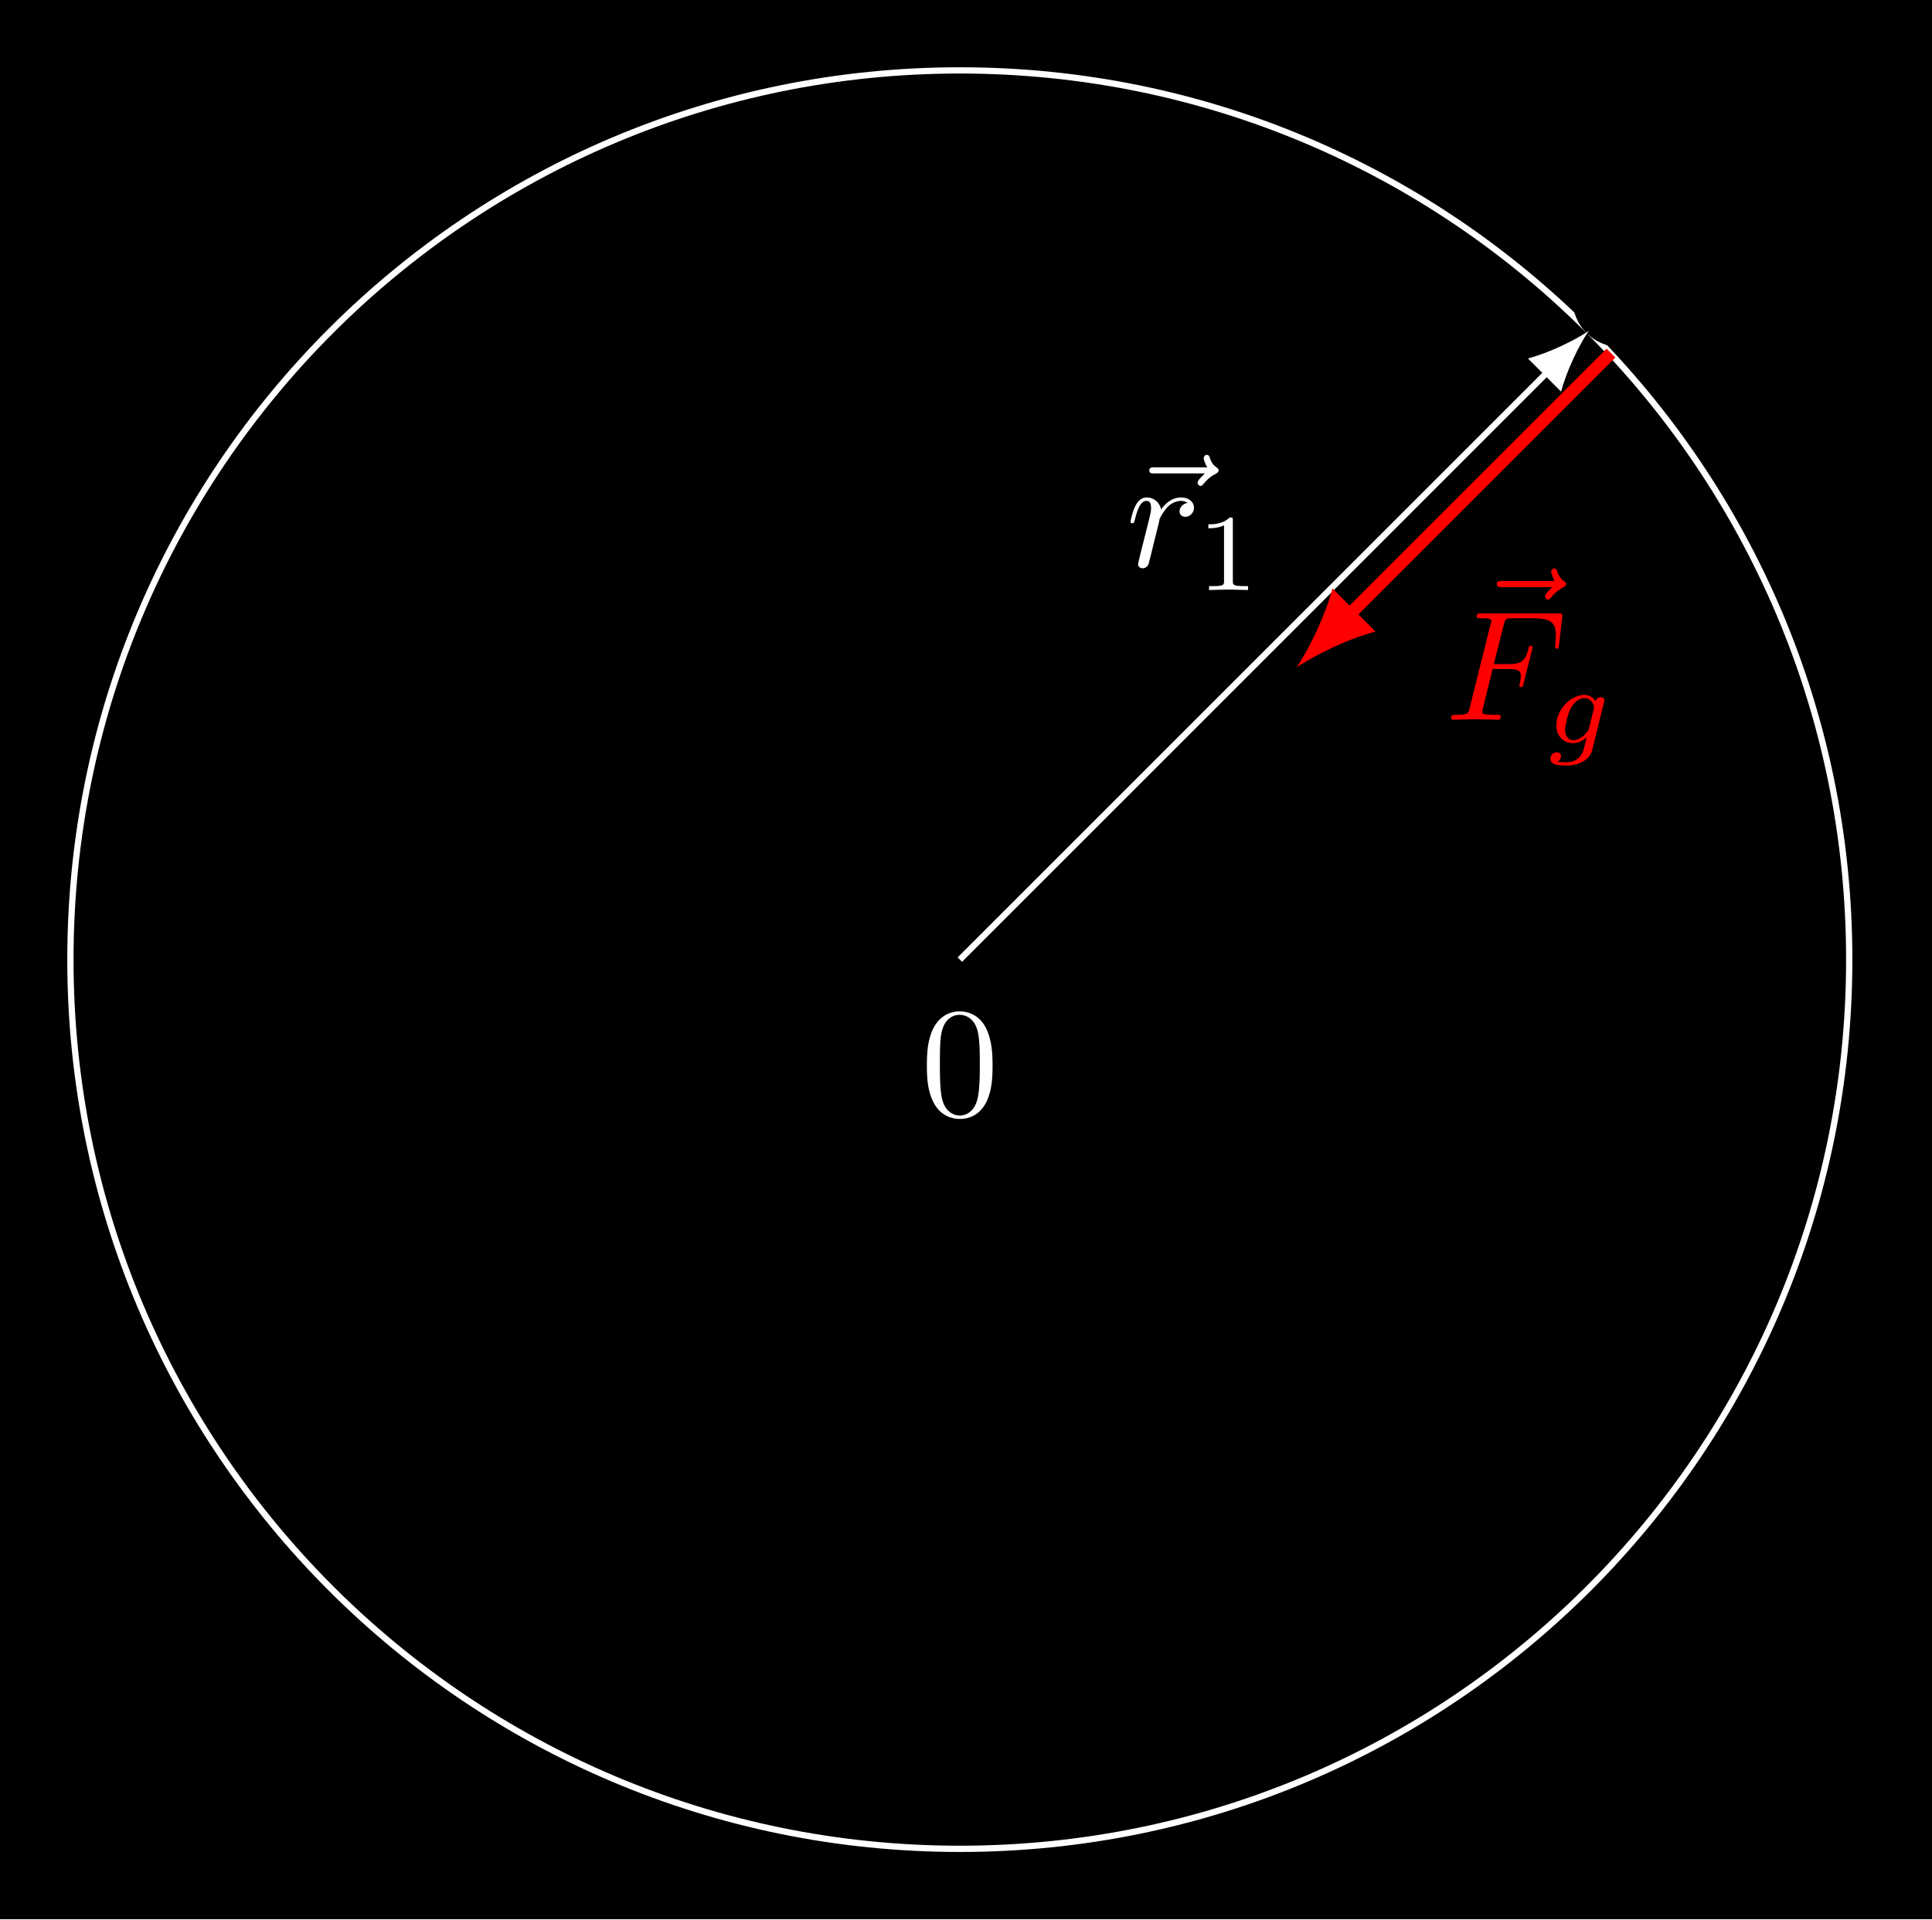
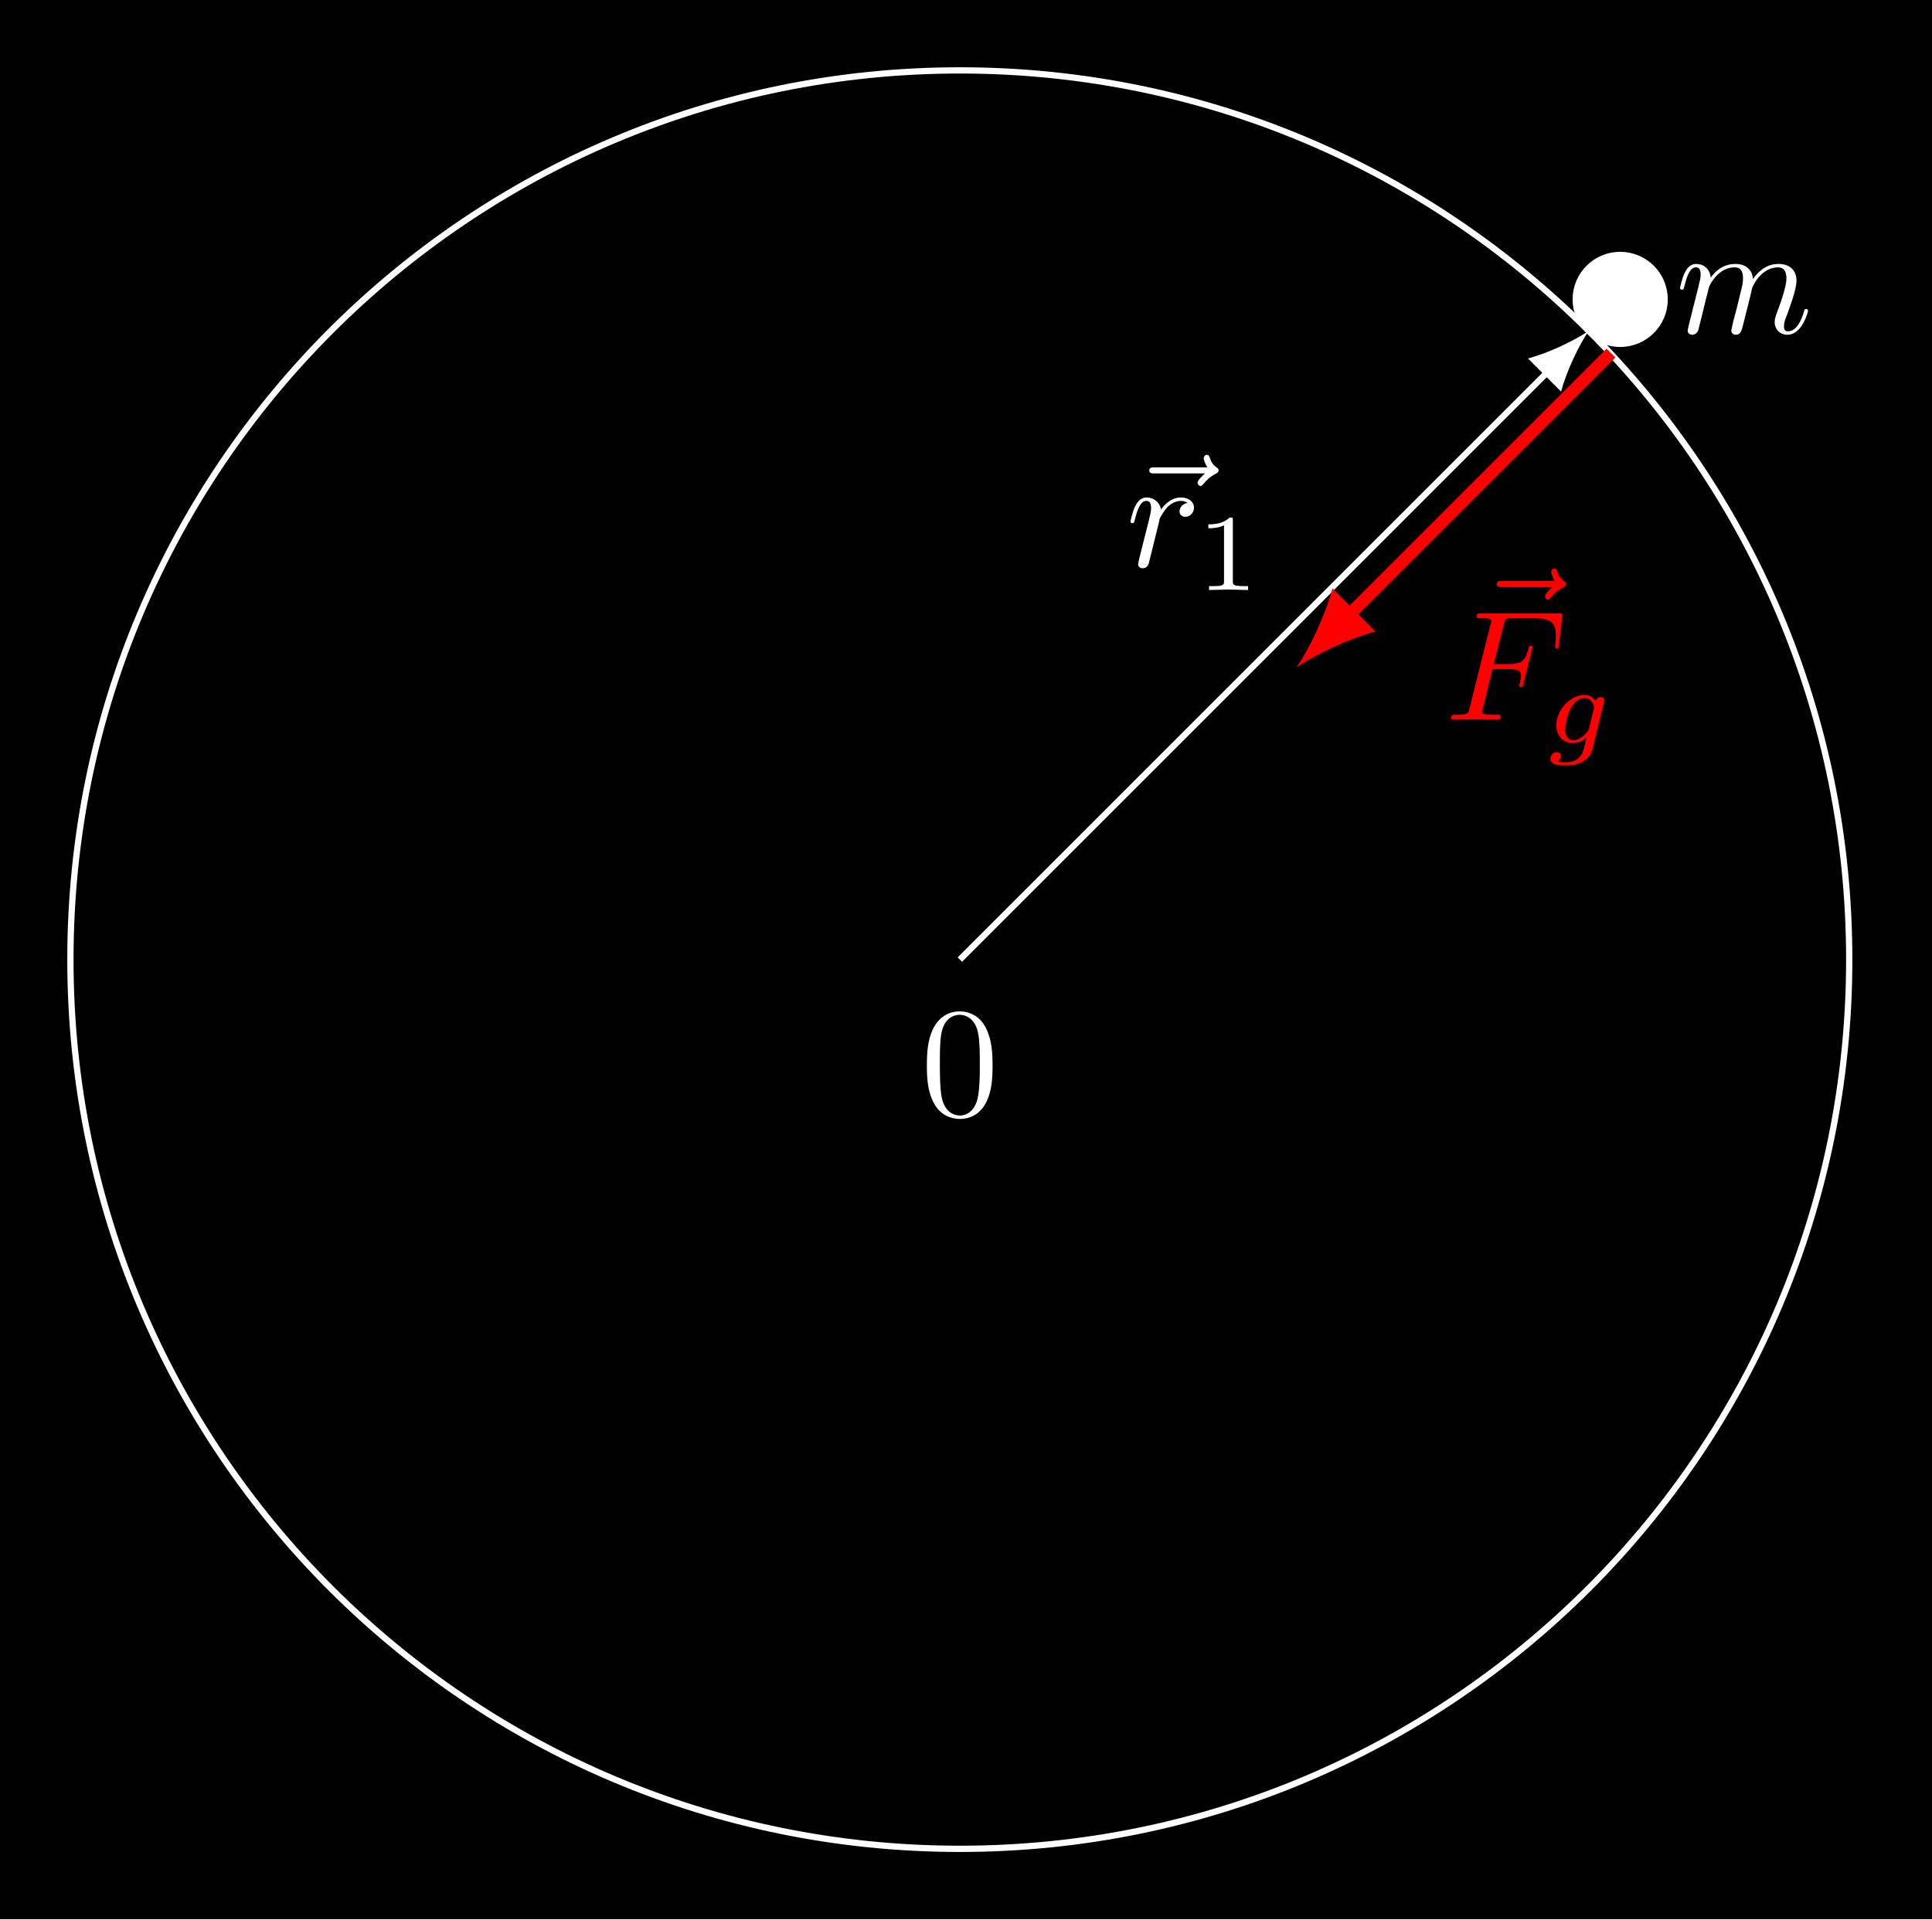
<svg xmlns="http://www.w3.org/2000/svg" xmlns:xlink="http://www.w3.org/1999/xlink" width="123.151pt" height="122.363pt" viewBox="0 0 123.151 122.363" version="1.1">
  <defs>
    <g>
      <symbol overflow="visible" id="glyph0-0">
        <path style="stroke:none;" d="" />
      </symbol>
      <symbol overflow="visible" id="glyph0-1">
        <path style="stroke:none;" d="M 0.875 -0.594 C 0.844 -0.438 0.781 -0.203 0.781 -0.156 C 0.781 0.016 0.922 0.109 1.078 0.109 C 1.203 0.109 1.375 0.031 1.453 -0.172 C 1.453 -0.188 1.578 -0.656 1.641 -0.906 L 1.859 -1.797 C 1.906 -2.031 1.969 -2.25 2.031 -2.469 C 2.062 -2.641 2.141 -2.938 2.156 -2.969 C 2.297 -3.281 2.828 -4.188 3.781 -4.188 C 4.234 -4.188 4.312 -3.812 4.312 -3.484 C 4.312 -3.234 4.25 -2.953 4.172 -2.656 L 3.891 -1.5 L 3.688 -0.75 C 3.656 -0.547 3.562 -0.203 3.562 -0.156 C 3.562 0.016 3.703 0.109 3.844 0.109 C 4.156 0.109 4.219 -0.141 4.297 -0.453 C 4.438 -1.016 4.812 -2.469 4.891 -2.859 C 4.922 -2.984 5.453 -4.188 6.547 -4.188 C 6.969 -4.188 7.078 -3.844 7.078 -3.484 C 7.078 -2.922 6.656 -1.781 6.453 -1.25 C 6.375 -1.016 6.328 -0.906 6.328 -0.703 C 6.328 -0.234 6.672 0.109 7.141 0.109 C 8.078 0.109 8.453 -1.344 8.453 -1.422 C 8.453 -1.531 8.359 -1.531 8.328 -1.531 C 8.234 -1.531 8.234 -1.5 8.188 -1.344 C 8.031 -0.812 7.719 -0.109 7.172 -0.109 C 7 -0.109 6.922 -0.203 6.922 -0.438 C 6.922 -0.688 7.016 -0.922 7.109 -1.141 C 7.297 -1.672 7.719 -2.766 7.719 -3.344 C 7.719 -3.984 7.312 -4.406 6.562 -4.406 C 5.828 -4.406 5.312 -3.969 4.938 -3.438 C 4.938 -3.562 4.906 -3.906 4.625 -4.141 C 4.375 -4.359 4.062 -4.406 3.812 -4.406 C 2.906 -4.406 2.422 -3.766 2.25 -3.531 C 2.203 -4.109 1.781 -4.406 1.328 -4.406 C 0.875 -4.406 0.688 -4.016 0.594 -3.844 C 0.422 -3.484 0.297 -2.906 0.297 -2.875 C 0.297 -2.766 0.391 -2.766 0.406 -2.766 C 0.516 -2.766 0.516 -2.781 0.578 -3 C 0.75 -3.703 0.953 -4.188 1.312 -4.188 C 1.469 -4.188 1.609 -4.109 1.609 -3.734 C 1.609 -3.516 1.578 -3.406 1.453 -2.891 Z M 0.875 -0.594 " />
      </symbol>
      <symbol overflow="visible" id="glyph0-2">
        <path style="stroke:none;" d="M 5.359 -5.938 C 5.219 -5.797 4.891 -5.516 4.891 -5.344 C 4.891 -5.25 4.984 -5.141 5.078 -5.141 C 5.172 -5.141 5.219 -5.219 5.281 -5.281 C 5.391 -5.422 5.625 -5.703 6.062 -5.922 C 6.125 -5.969 6.234 -6.016 6.234 -6.125 C 6.234 -6.234 6.156 -6.281 6.094 -6.328 C 5.875 -6.484 5.766 -6.656 5.688 -6.891 C 5.656 -6.984 5.625 -7.125 5.484 -7.125 C 5.344 -7.125 5.281 -6.984 5.281 -6.906 C 5.281 -6.859 5.359 -6.547 5.516 -6.328 L 2.156 -6.328 C 2 -6.328 1.812 -6.328 1.812 -6.125 C 1.812 -5.938 2 -5.938 2.156 -5.938 Z M 5.359 -5.938 " />
      </symbol>
      <symbol overflow="visible" id="glyph0-3">
        <path style="stroke:none;" d="M 0.875 -0.594 C 0.844 -0.438 0.781 -0.203 0.781 -0.156 C 0.781 0.016 0.922 0.109 1.078 0.109 C 1.203 0.109 1.375 0.031 1.453 -0.172 C 1.469 -0.203 1.797 -1.562 1.844 -1.75 C 1.922 -2.078 2.109 -2.766 2.156 -3.047 C 2.203 -3.172 2.484 -3.641 2.719 -3.859 C 2.797 -3.922 3.094 -4.188 3.516 -4.188 C 3.781 -4.188 3.922 -4.062 3.938 -4.062 C 3.641 -4.016 3.422 -3.781 3.422 -3.516 C 3.422 -3.359 3.531 -3.172 3.797 -3.172 C 4.062 -3.172 4.344 -3.406 4.344 -3.766 C 4.344 -4.109 4.031 -4.406 3.516 -4.406 C 2.875 -4.406 2.438 -3.922 2.25 -3.641 C 2.156 -4.094 1.797 -4.406 1.328 -4.406 C 0.875 -4.406 0.688 -4.016 0.594 -3.844 C 0.422 -3.5 0.297 -2.906 0.297 -2.875 C 0.297 -2.766 0.391 -2.766 0.406 -2.766 C 0.516 -2.766 0.516 -2.781 0.578 -3 C 0.75 -3.703 0.953 -4.188 1.312 -4.188 C 1.469 -4.188 1.609 -4.109 1.609 -3.734 C 1.609 -3.516 1.578 -3.406 1.453 -2.891 Z M 0.875 -0.594 " />
      </symbol>
      <symbol overflow="visible" id="glyph0-4">
        <path style="stroke:none;" d="M 3.016 -3.234 L 3.984 -3.234 C 4.734 -3.234 4.812 -3.078 4.812 -2.797 C 4.812 -2.719 4.812 -2.609 4.75 -2.297 C 4.719 -2.25 4.719 -2.219 4.719 -2.188 C 4.719 -2.109 4.781 -2.078 4.828 -2.078 C 4.938 -2.078 4.938 -2.109 4.984 -2.281 L 5.531 -4.453 C 5.562 -4.562 5.562 -4.578 5.562 -4.609 C 5.562 -4.625 5.547 -4.719 5.438 -4.719 C 5.344 -4.719 5.328 -4.672 5.297 -4.5 C 5.078 -3.734 4.859 -3.547 4 -3.547 L 3.094 -3.547 L 3.734 -6.078 C 3.828 -6.438 3.844 -6.469 4.281 -6.469 L 5.594 -6.469 C 6.812 -6.469 7.047 -6.141 7.047 -5.375 C 7.047 -5.141 7.047 -5.109 7.016 -4.828 C 7 -4.703 7 -4.688 7 -4.656 C 7 -4.609 7.031 -4.531 7.125 -4.531 C 7.234 -4.531 7.234 -4.594 7.25 -4.781 L 7.453 -6.516 C 7.484 -6.781 7.438 -6.781 7.188 -6.781 L 2.297 -6.781 C 2.109 -6.781 2 -6.781 2 -6.578 C 2 -6.469 2.094 -6.469 2.281 -6.469 C 2.656 -6.469 2.938 -6.469 2.938 -6.297 C 2.938 -6.25 2.938 -6.234 2.875 -6.047 L 1.562 -0.781 C 1.469 -0.391 1.453 -0.312 0.656 -0.312 C 0.484 -0.312 0.375 -0.312 0.375 -0.125 C 0.375 0 0.5 0 0.531 0 C 0.812 0 1.562 -0.031 1.844 -0.031 C 2.172 -0.031 3 0 3.328 0 C 3.422 0 3.531 0 3.531 -0.188 C 3.531 -0.266 3.484 -0.297 3.484 -0.297 C 3.453 -0.312 3.422 -0.312 3.203 -0.312 C 2.984 -0.312 2.938 -0.312 2.688 -0.328 C 2.391 -0.359 2.359 -0.406 2.359 -0.531 C 2.359 -0.547 2.359 -0.609 2.406 -0.75 Z M 3.016 -3.234 " />
      </symbol>
      <symbol overflow="visible" id="glyph1-0">
        <path style="stroke:none;" d="" />
      </symbol>
      <symbol overflow="visible" id="glyph1-1">
        <path style="stroke:none;" d="M 2.328 -4.438 C 2.328 -4.625 2.328 -4.625 2.125 -4.625 C 1.672 -4.188 1.047 -4.188 0.766 -4.188 L 0.766 -3.938 C 0.922 -3.938 1.391 -3.938 1.766 -4.125 L 1.766 -0.578 C 1.766 -0.344 1.766 -0.25 1.078 -0.25 L 0.812 -0.25 L 0.812 0 C 0.938 0 1.797 -0.031 2.047 -0.031 C 2.266 -0.031 3.141 0 3.297 0 L 3.297 -0.25 L 3.031 -0.25 C 2.328 -0.25 2.328 -0.344 2.328 -0.578 Z M 2.328 -4.438 " />
      </symbol>
      <symbol overflow="visible" id="glyph2-0">
        <path style="stroke:none;" d="" />
      </symbol>
      <symbol overflow="visible" id="glyph2-1">
        <path style="stroke:none;" d="M 4.578 -3.188 C 4.578 -3.984 4.531 -4.781 4.188 -5.516 C 3.734 -6.484 2.906 -6.641 2.5 -6.641 C 1.891 -6.641 1.172 -6.375 0.75 -5.453 C 0.438 -4.766 0.391 -3.984 0.391 -3.188 C 0.391 -2.438 0.422 -1.547 0.844 -0.781 C 1.266 0.016 2 0.219 2.484 0.219 C 3.016 0.219 3.781 0.016 4.219 -0.938 C 4.531 -1.625 4.578 -2.406 4.578 -3.188 Z M 2.484 0 C 2.094 0 1.5 -0.25 1.328 -1.203 C 1.219 -1.797 1.219 -2.719 1.219 -3.312 C 1.219 -3.953 1.219 -4.609 1.297 -5.141 C 1.484 -6.328 2.234 -6.422 2.484 -6.422 C 2.812 -6.422 3.469 -6.234 3.656 -5.25 C 3.766 -4.688 3.766 -3.938 3.766 -3.312 C 3.766 -2.562 3.766 -1.891 3.656 -1.25 C 3.5 -0.297 2.938 0 2.484 0 Z M 2.484 0 " />
      </symbol>
      <symbol overflow="visible" id="glyph3-0">
        <path style="stroke:none;" d="" />
      </symbol>
      <symbol overflow="visible" id="glyph3-1">
        <path style="stroke:none;" d="M 3.703 -2.578 C 3.734 -2.672 3.734 -2.703 3.734 -2.719 C 3.734 -2.875 3.609 -2.938 3.5 -2.938 C 3.344 -2.938 3.203 -2.812 3.172 -2.672 C 3.062 -2.859 2.828 -3.078 2.453 -3.078 C 1.594 -3.078 0.672 -2.141 0.672 -1.141 C 0.672 -0.422 1.156 0 1.734 0 C 2.062 0 2.359 -0.156 2.609 -0.375 L 2.453 0.25 C 2.375 0.547 2.328 0.734 2.062 0.969 C 1.75 1.219 1.453 1.219 1.281 1.219 C 0.969 1.219 0.875 1.203 0.75 1.172 C 0.922 1.094 0.969 0.922 0.969 0.828 C 0.969 0.656 0.844 0.578 0.703 0.578 C 0.5 0.578 0.297 0.734 0.297 1 C 0.297 1.422 0.906 1.422 1.297 1.422 C 2.391 1.422 2.844 0.859 2.953 0.469 Z M 2.75 -0.922 C 2.719 -0.828 2.719 -0.812 2.594 -0.672 C 2.359 -0.375 2.016 -0.188 1.75 -0.188 C 1.406 -0.188 1.234 -0.5 1.234 -0.859 C 1.234 -1.156 1.422 -1.938 1.609 -2.25 C 1.891 -2.734 2.219 -2.875 2.453 -2.875 C 2.953 -2.875 3.078 -2.359 3.078 -2.281 C 3.078 -2.266 3.078 -2.266 3.062 -2.188 Z M 2.75 -0.922 " />
      </symbol>
    </g>
  </defs>
  <g id="surface1">
    <path style=" stroke:none;fill-rule:nonzero;fill:rgb(0%,0%,0%);fill-opacity:1;" d="M 0 122.363 L 0 0 L 123.152 0 L 123.152 122.363 Z M 0 122.363 " />
    <path style=" stroke:none;fill-rule:nonzero;fill:rgb(0%,0%,0%);fill-opacity:1;" d="M 0 122.363 L 0 0 L 123.152 0 L 123.152 122.363 Z M 0 122.363 " />
    <path style="fill:none;stroke-width:0.399;stroke-linecap:butt;stroke-linejoin:miter;stroke:rgb(100%,100%,100%);stroke-opacity:1;stroke-miterlimit:10;" d="M 56.693 0.001 C 56.693 31.31 31.31 56.693 0.002 56.693 C -31.311 56.693 -56.694 31.31 -56.694 0.001 C -56.694 -31.311 -31.311 -56.694 0.002 -56.694 C 31.31 -56.694 56.693 -31.311 56.693 0.001 Z M 56.693 0.001 " transform="matrix(1,0,0,-1,61.182,61.181)" />
-     <path style="fill-rule:nonzero;fill:rgb(0%,0%,0%);fill-opacity:1;stroke-width:0.399;stroke-linecap:butt;stroke-linejoin:miter;stroke:rgb(0%,0%,0%);stroke-opacity:1;stroke-miterlimit:10;" d="M 44.927 42.091 C 44.927 43.658 43.658 44.927 42.091 44.927 C 40.529 44.927 39.259 43.658 39.259 42.091 C 39.259 40.529 40.529 39.259 42.091 39.259 C 43.658 39.259 44.927 40.529 44.927 42.091 Z M 44.927 42.091 " transform="matrix(1,0,0,-1,61.182,61.181)" />
-     <g style="fill:rgb(0%,0%,0%);fill-opacity:1;">
+     <path style="fill-rule:nonzero;fill:rgb(100%,100%,100%);fill-opacity:1;stroke-width:0.399;stroke-linecap:butt;stroke-linejoin:miter;stroke:rgb(100%,100%,100%);stroke-opacity:1;stroke-miterlimit:10;" d="M 44.927 42.091 C 44.927 43.658 43.658 44.927 42.091 44.927 C 40.529 44.927 39.259 43.658 39.259 42.091 C 39.259 40.529 40.529 39.259 42.091 39.259 C 43.658 39.259 44.927 40.529 44.927 42.091 Z M 44.927 42.091 " transform="matrix(1,0,0,-1,61.182,61.181)" />
+     <g style="fill:rgb(100%,100%,100%);fill-opacity:1;">
      <use xlink:href="#glyph0-1" x="106.794" y="21.234" />
    </g>
    <path style="fill:none;stroke-width:0.399;stroke-linecap:butt;stroke-linejoin:miter;stroke:rgb(100%,100%,100%);stroke-opacity:1;stroke-miterlimit:10;" d="M 0.002 0.001 L 37.552 37.552 " transform="matrix(1,0,0,-1,61.182,61.181)" />
    <path style=" stroke:none;fill-rule:nonzero;fill:rgb(100%,100%,100%);fill-opacity:1;" d="M 101.27 21.094 C 100.379 21.703 98.734 22.5 97.395 22.855 L 99.508 24.969 C 99.863 23.629 100.66 21.984 101.27 21.094 " />
    <g style="fill:rgb(100%,100%,100%);fill-opacity:1;">
      <use xlink:href="#glyph0-2" x="71.445" y="36.123" />
    </g>
    <g style="fill:rgb(100%,100%,100%);fill-opacity:1;">
      <use xlink:href="#glyph0-3" x="71.764" y="36.123" />
    </g>
    <g style="fill:rgb(100%,100%,100%);fill-opacity:1;">
      <use xlink:href="#glyph1-1" x="76.257" y="37.618" />
    </g>
    <g style="fill:rgb(100%,100%,100%);fill-opacity:1;">
      <use xlink:href="#glyph2-1" x="58.691" y="71.122" />
    </g>
    <path style="fill:none;stroke-width:0.797;stroke-linecap:butt;stroke-linejoin:miter;stroke:rgb(100%,0%,0%);stroke-opacity:1;stroke-miterlimit:10;" d="M 41.505 38.669 L 24.759 21.923 " transform="matrix(1,0,0,-1,61.182,61.181)" />
    <path style=" stroke:none;fill-rule:nonzero;fill:rgb(100%,0%,0%);fill-opacity:1;" d="M 82.645 42.555 C 83.805 41.762 85.941 40.723 87.68 40.266 L 84.934 37.516 C 84.477 39.258 83.438 41.395 82.645 42.555 " />
    <g style="fill:rgb(100%,0%,0%);fill-opacity:1;">
      <use xlink:href="#glyph0-2" x="93.594" y="43.37" />
    </g>
    <g style="fill:rgb(100%,0%,0%);fill-opacity:1;">
      <use xlink:href="#glyph0-4" x="92.126" y="45.888" />
    </g>
    <g style="fill:rgb(100%,0%,0%);fill-opacity:1;">
      <use xlink:href="#glyph3-1" x="98.532" y="47.382" />
    </g>
  </g>
</svg>
